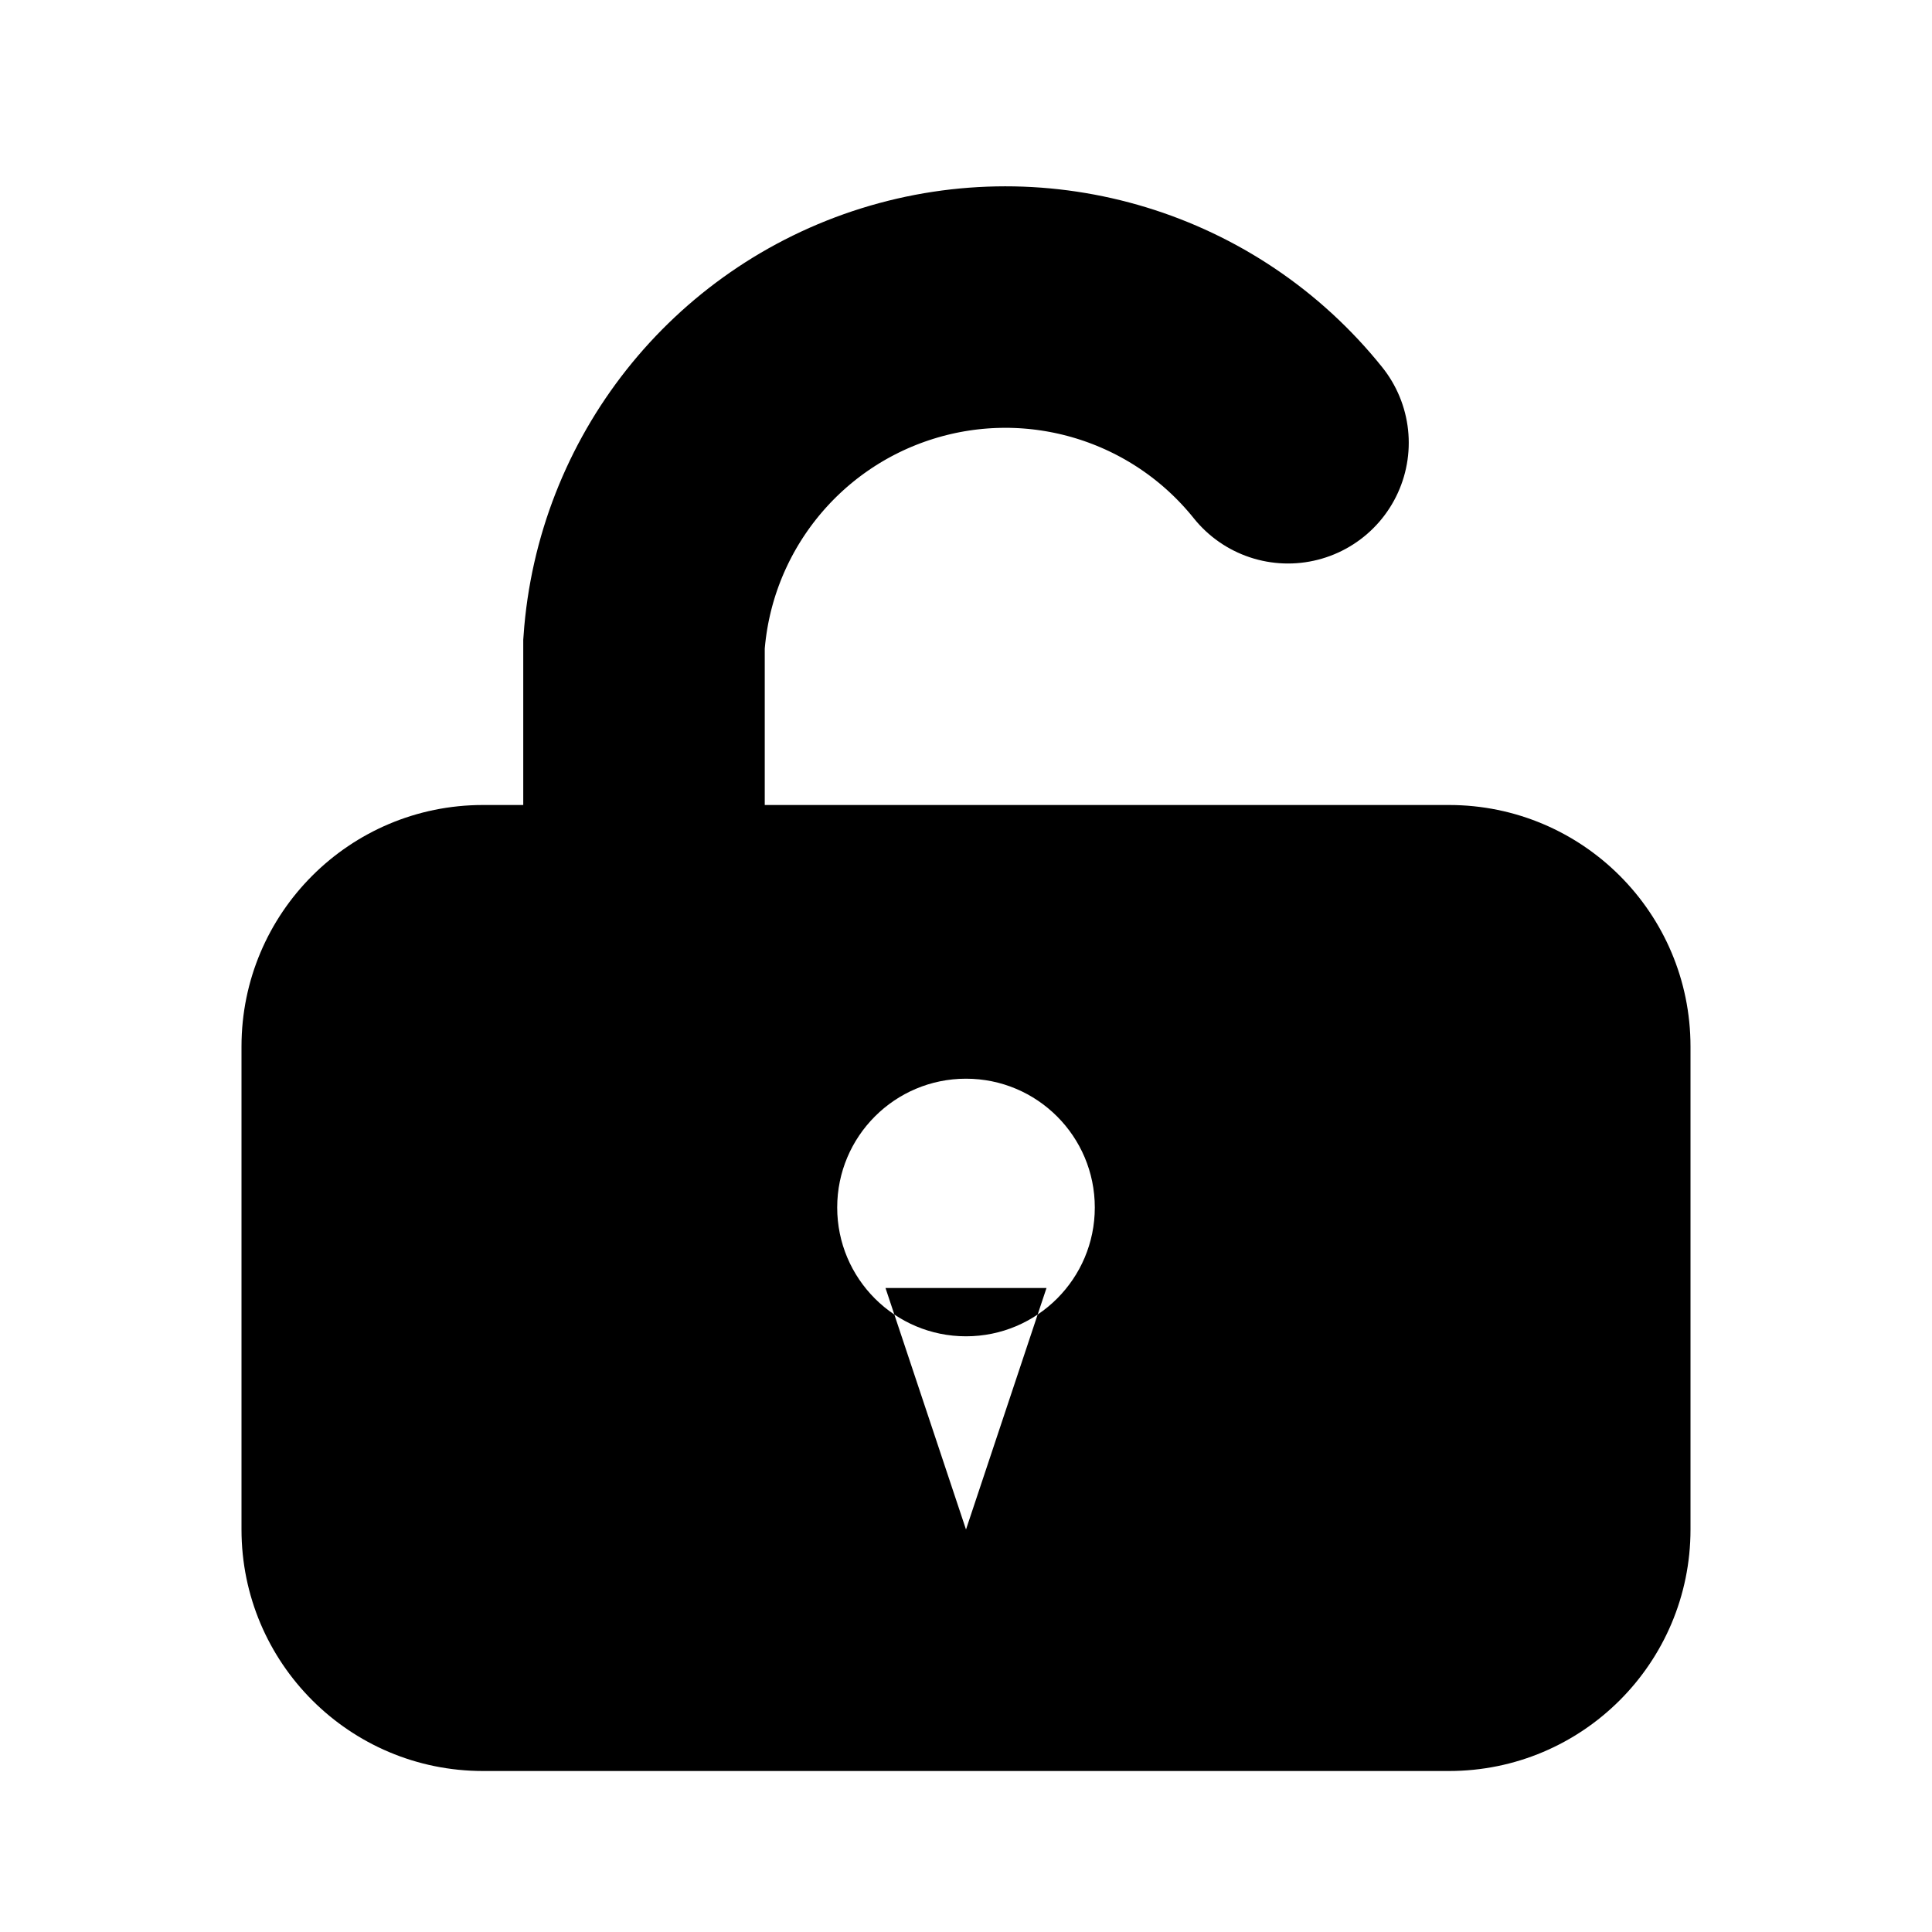
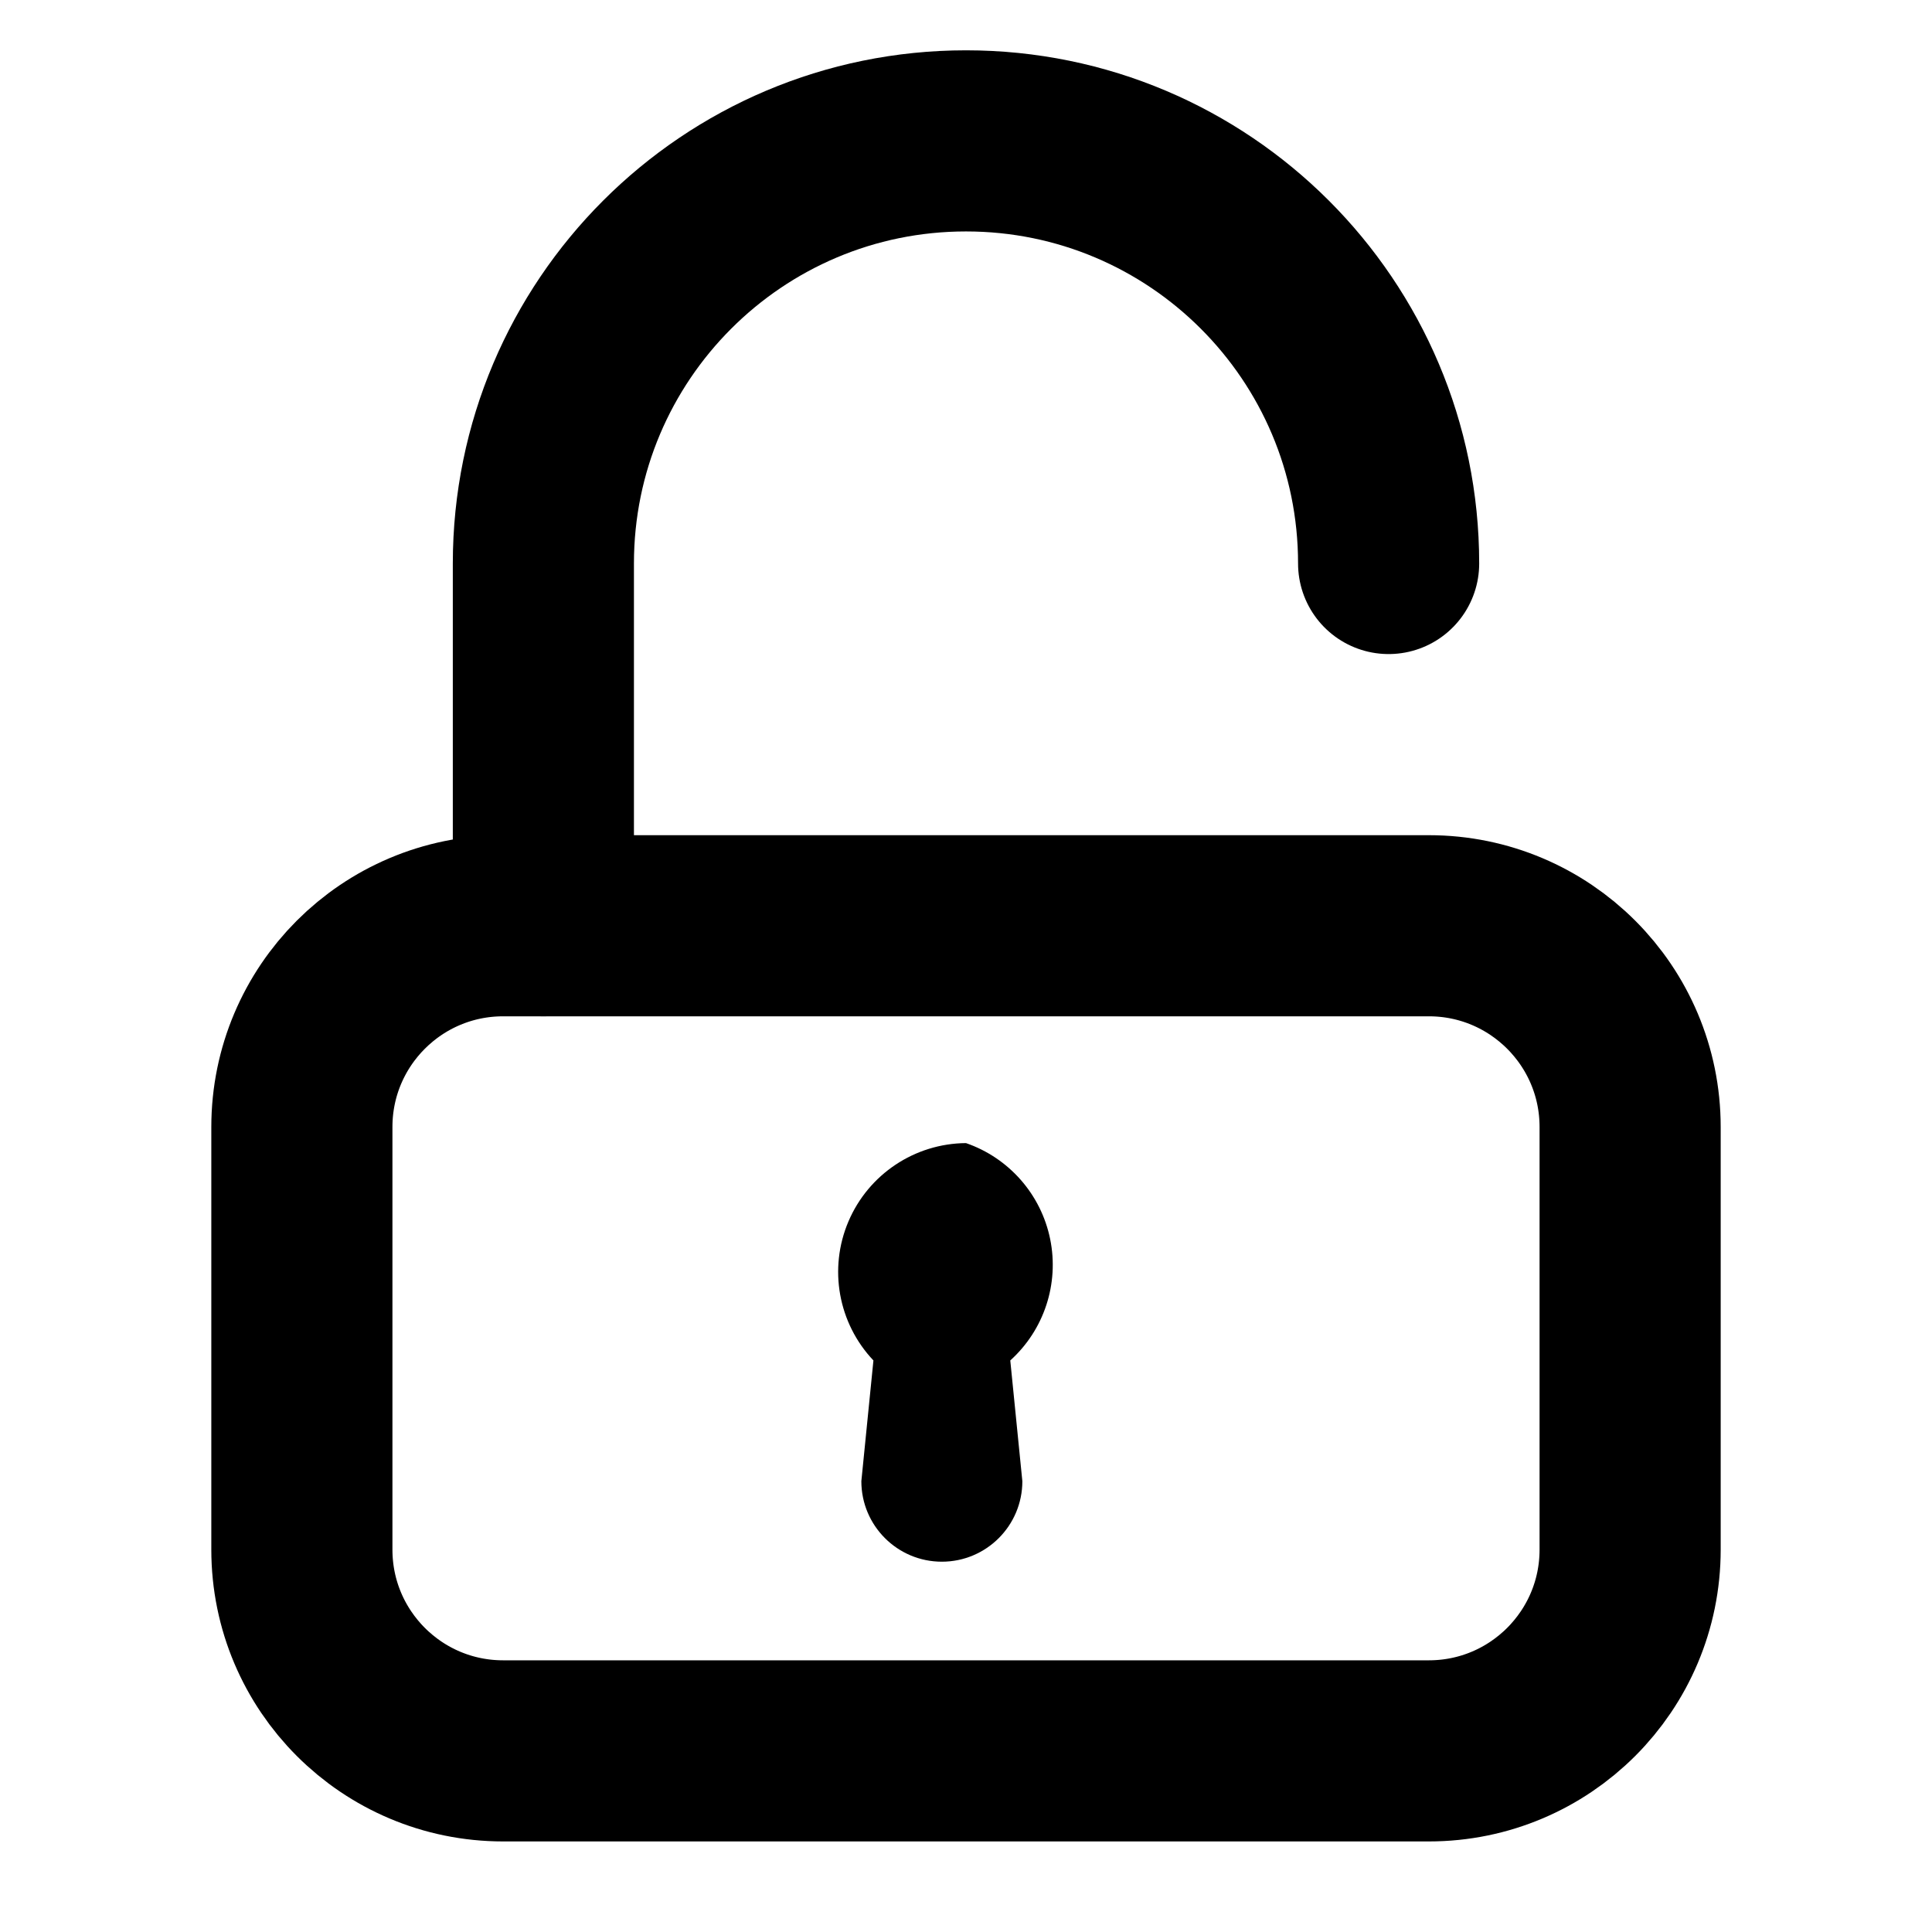
- <svg xmlns="http://www.w3.org/2000/svg" viewBox="0 0 24 24">
-   <path fill-rule="evenodd" fill="#000000" d="M6,10 H18 A3,3 0 0 1 21,13 V19 A3,3 0 0 1 18,22 H6 A3,3 0 0 1 3,19 V13 A3,3 0 0 1 6,10 Z        M10.4,15 A1.6,1.6 0 1 0 13.6,15 A1.6,1.6 0 1 0 10.4,15 Z        M11,16 L13,16 L12,19 Z" />
-   <path d="M8 10 V8 a4.5 4.5 0 0 1 8 -2.5" fill="none" stroke="#000000" stroke-width="3" stroke-linecap="round" />
+ <svg xmlns="http://www.w3.org/2000/svg" viewBox="0 0 24 24" width="24" height="24" fill="none">
+   <path d="M6.75 11.5V7a5.25 5.25 0 0 1 10.5 0" stroke="currentColor" stroke-width="2.25" stroke-linecap="round" stroke-linejoin="round" />
+   <rect x="3.75" y="11.5" width="16.5" height="10.25" rx="2.5" stroke="currentColor" stroke-width="2.25" stroke-linecap="round" stroke-linejoin="round" />
+   <path d="M12 14.2a1.6 1.6 0 0 0-1.15 2.7l-.15 1.5a1 1 0 0 0 2 0l-.15-1.5A1.6 1.6 0 0 0 12 14.2z" fill="currentColor" />
</svg>
